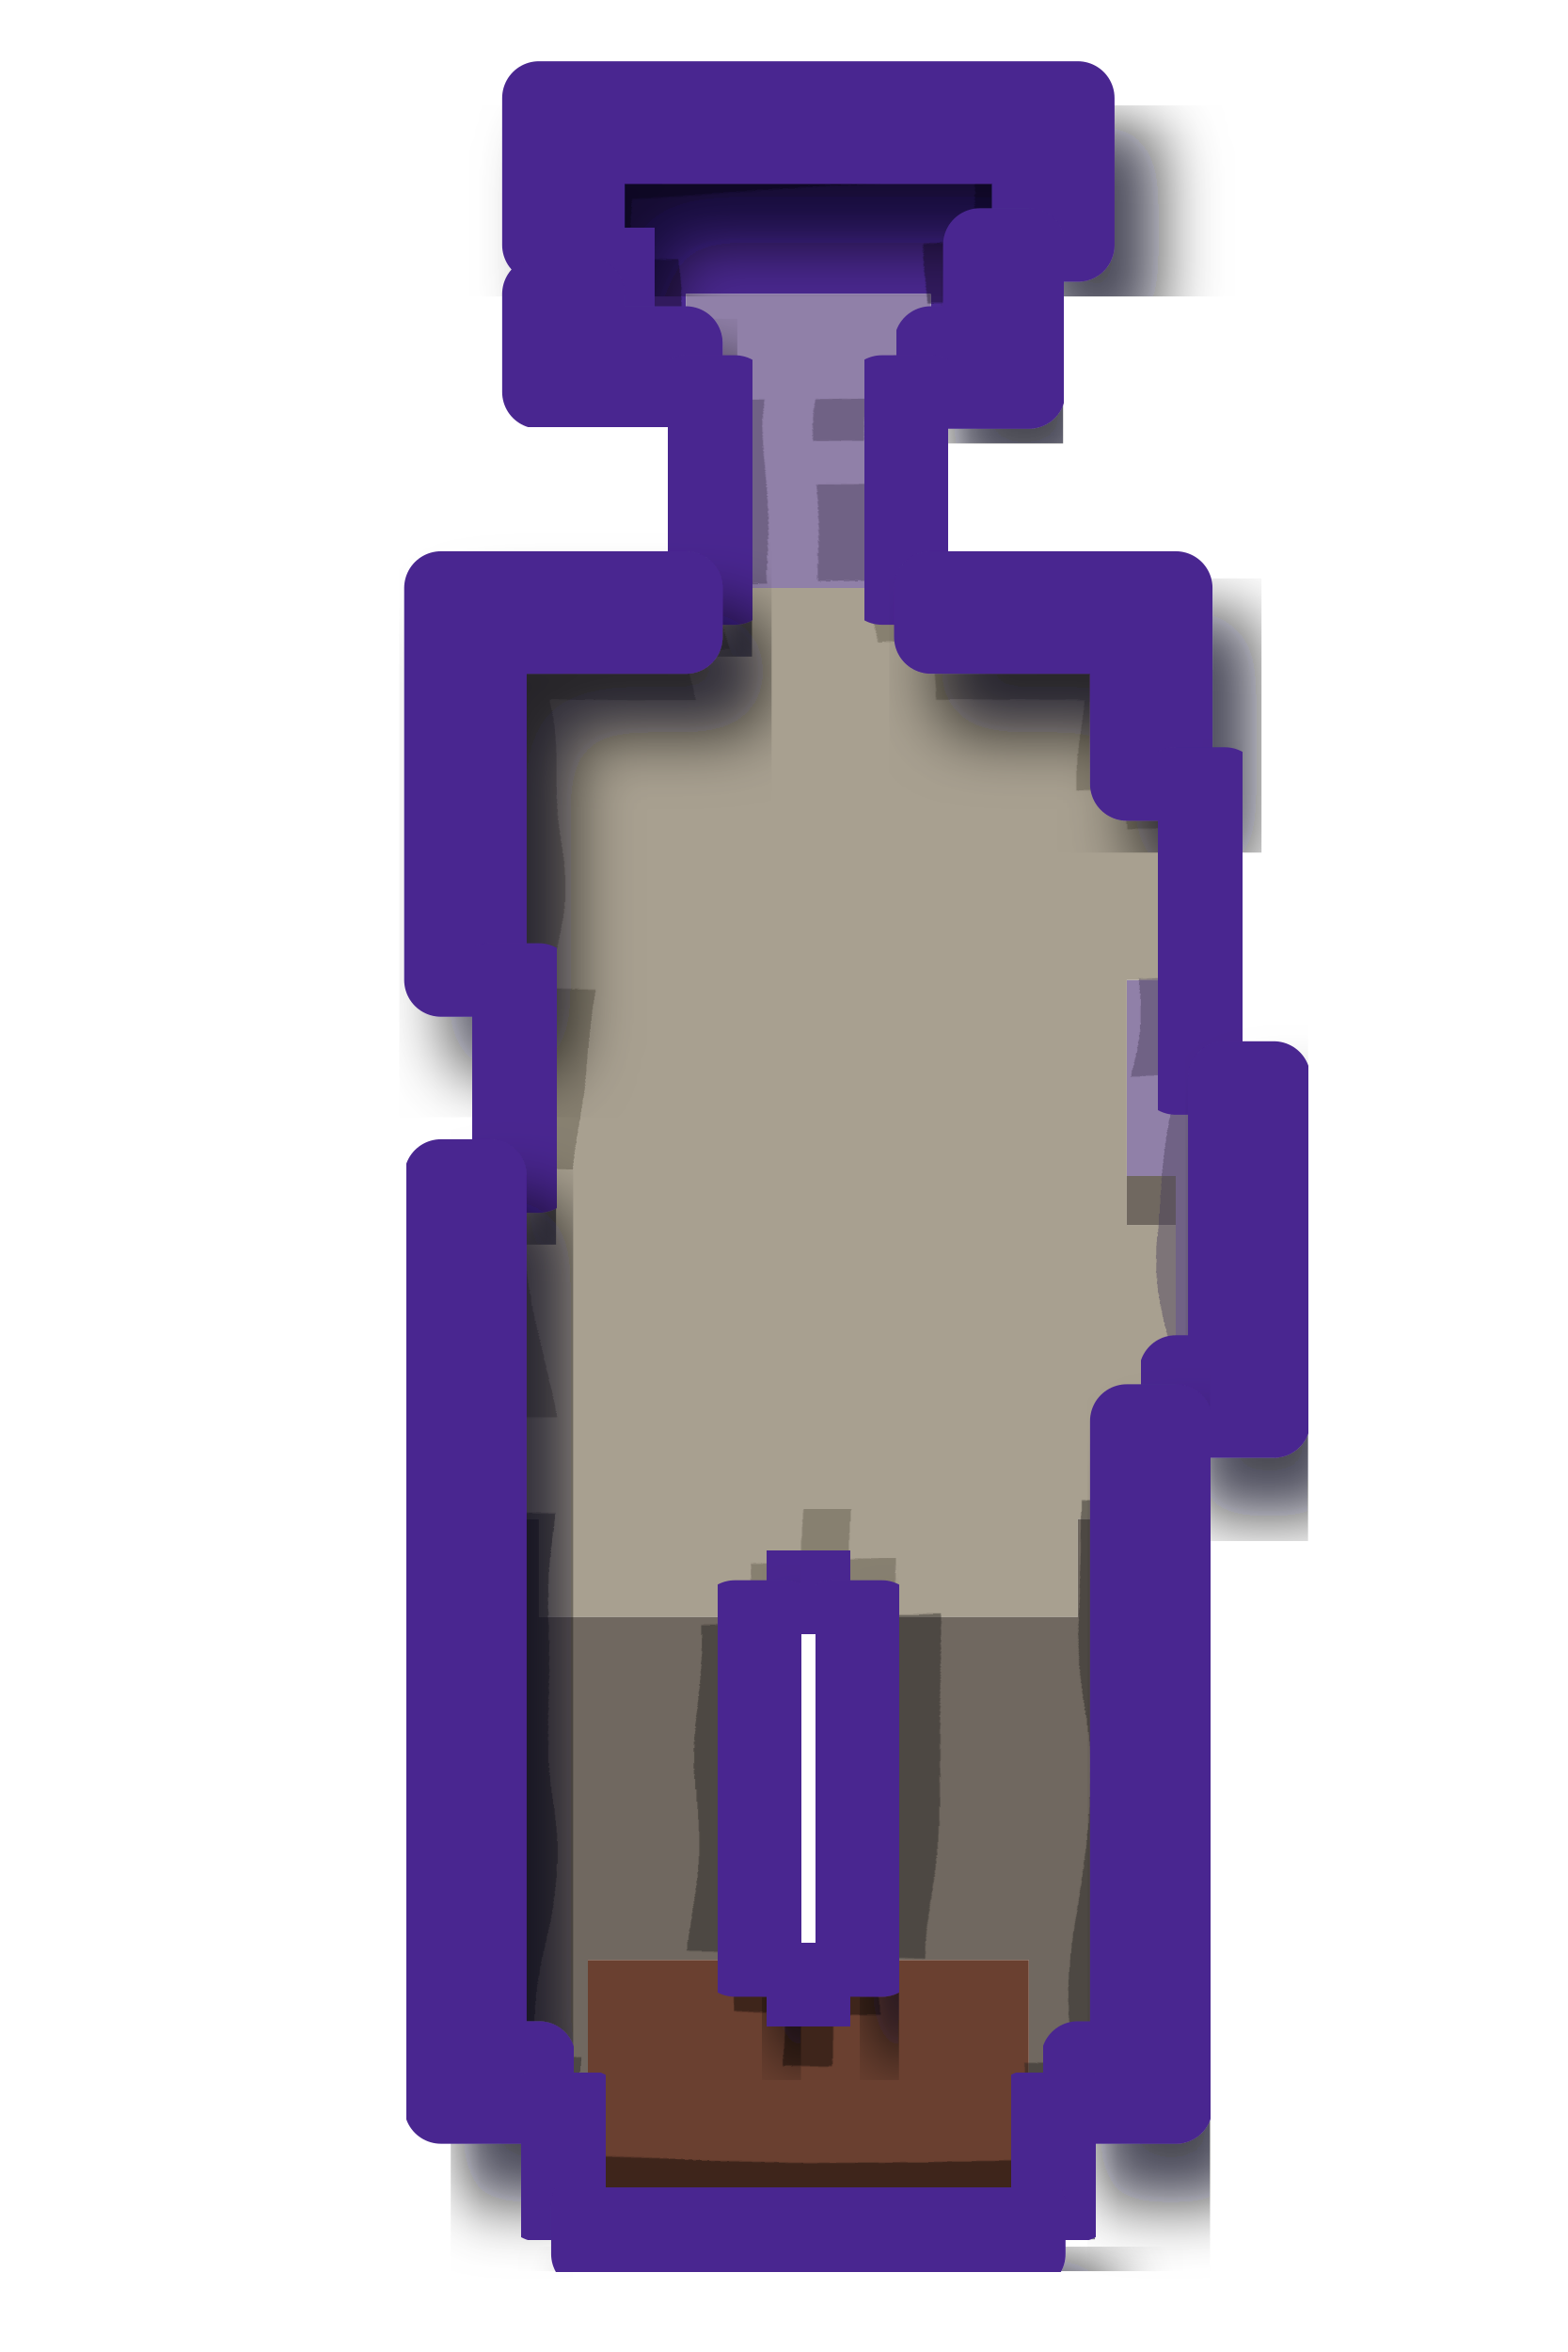
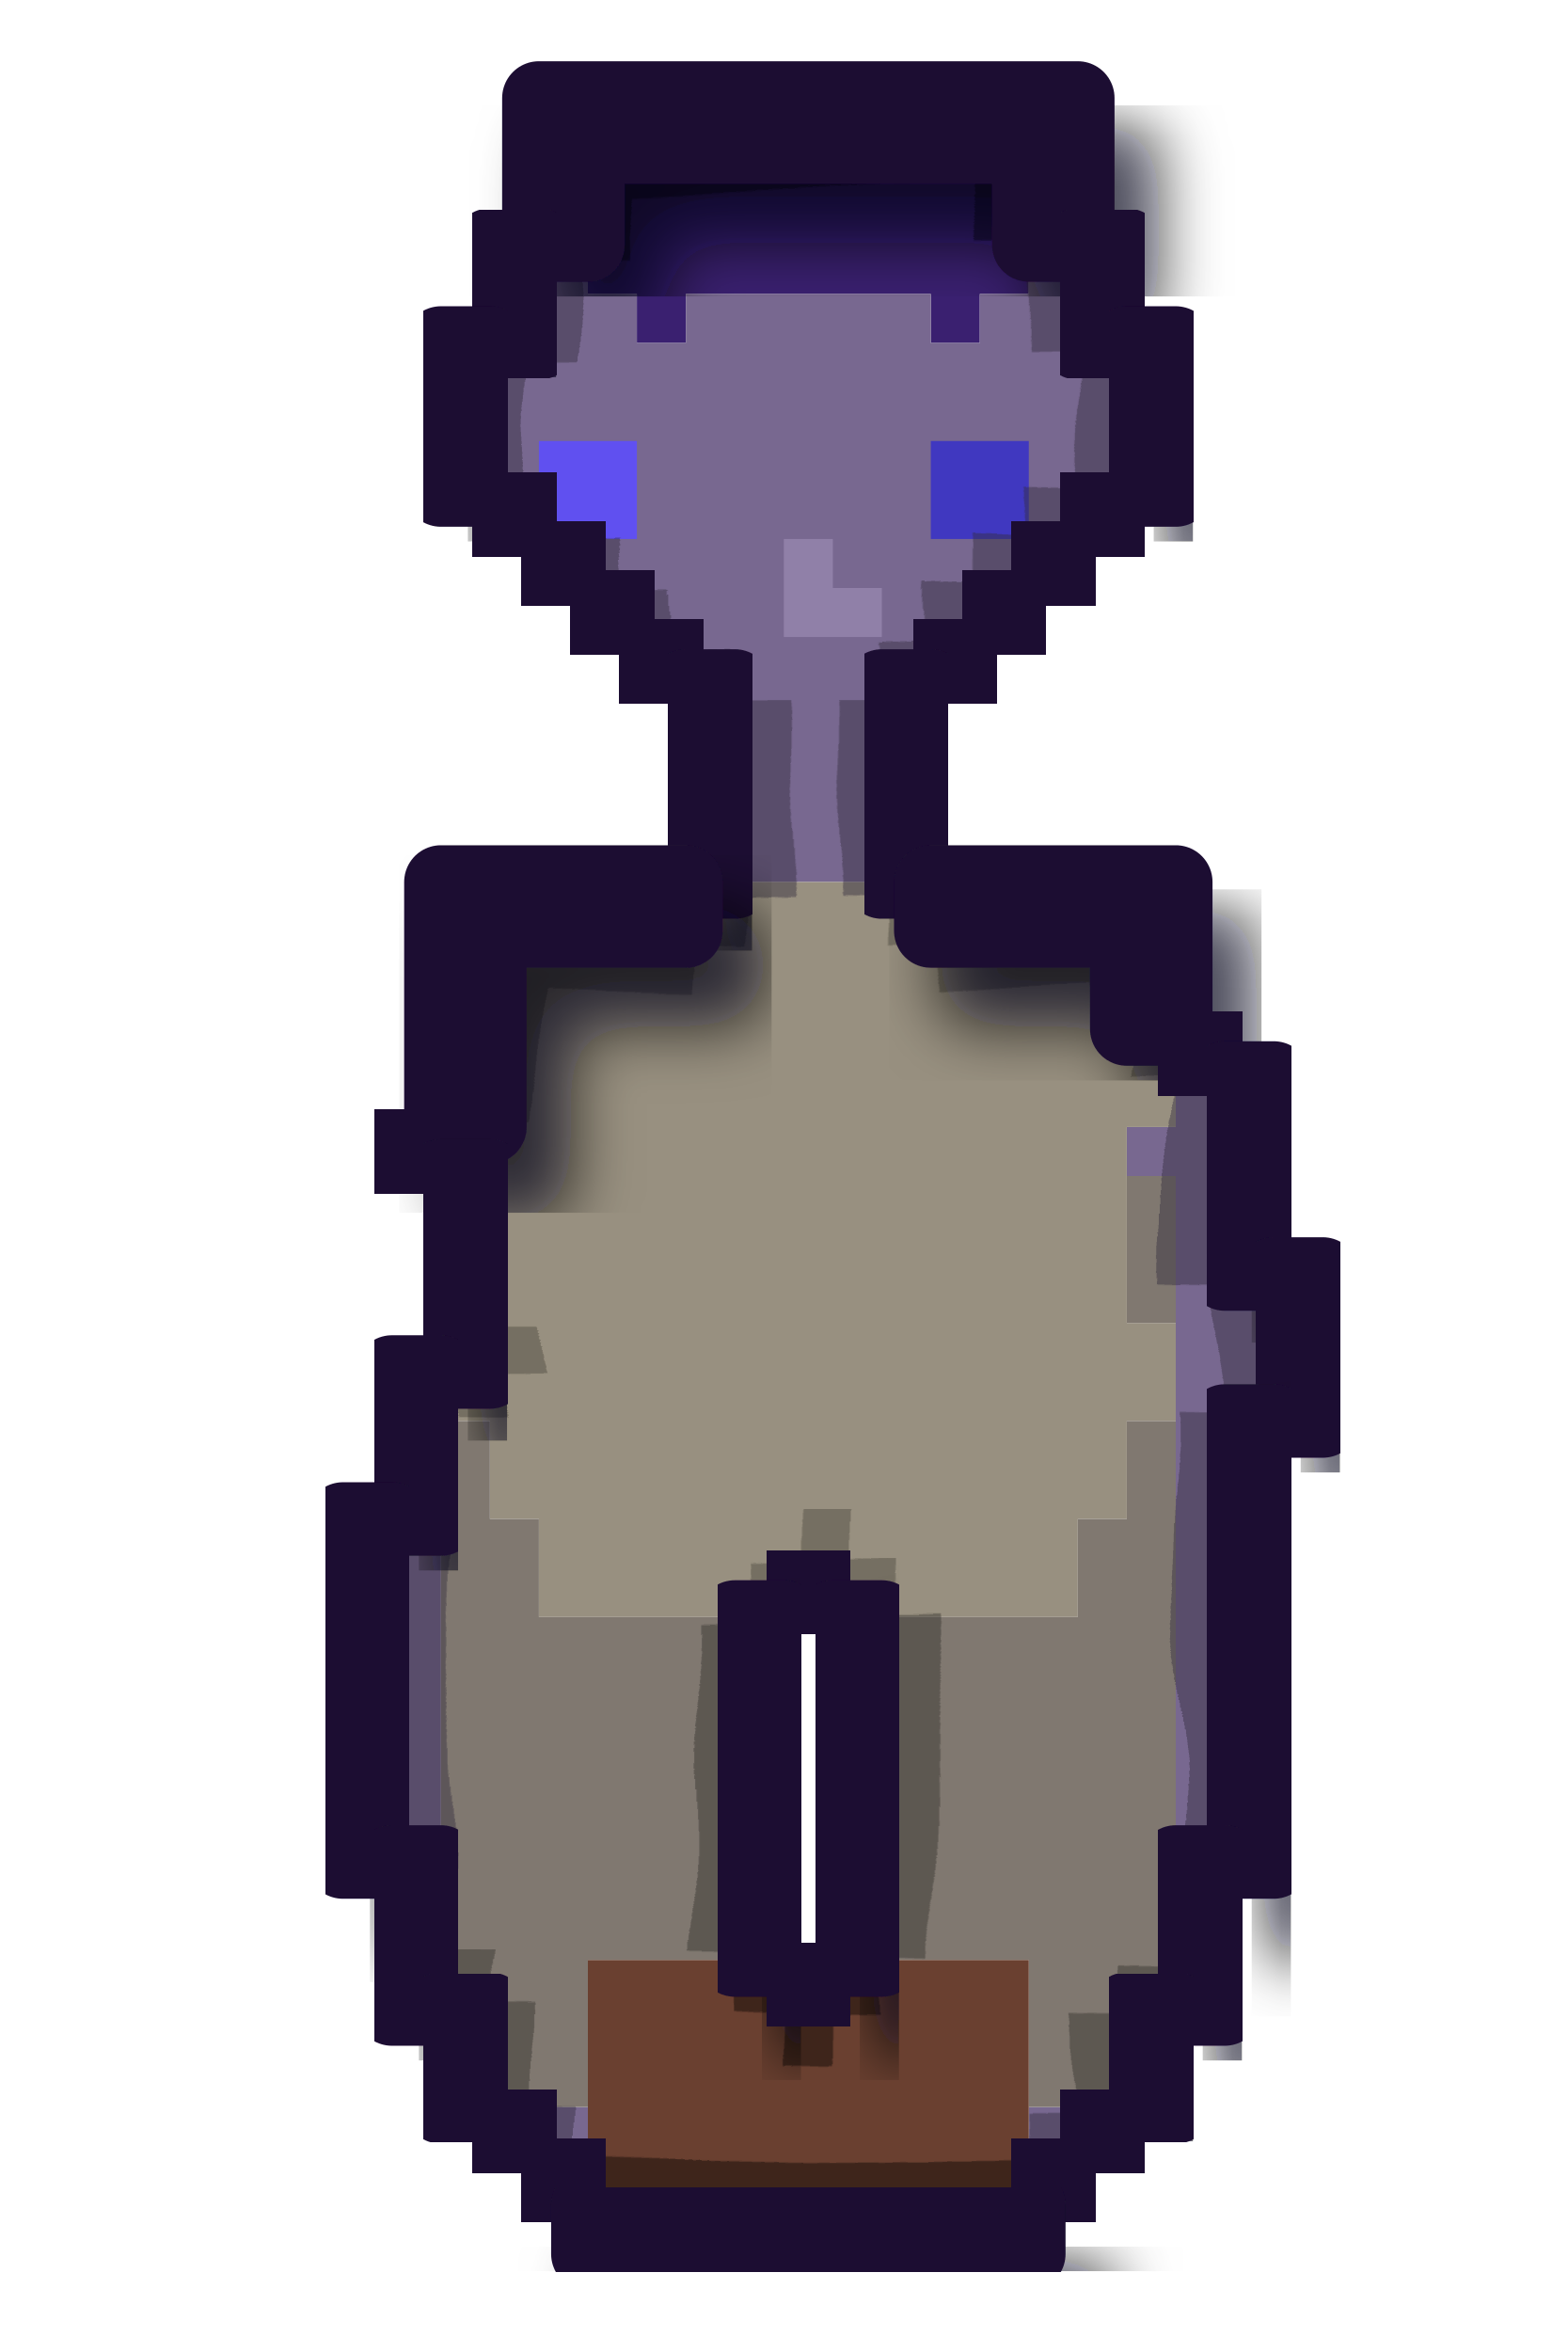
<svg xmlns="http://www.w3.org/2000/svg" viewBox="0 0 32 48" width="32" height="48" class="pb-character school-void">
  <filter id="pb-shader-ink-shadow" x="-35%" y="-35%" width="170%" height="170%" color-interpolation-filters="sRGB">
    <feDropShadow dx="0.9" dy="1.2" stdDeviation="0.65" flood-color="#05060a" flood-opacity="0.72" />
  </filter>
  <filter id="pb-shader-ice-glow" x="-80%" y="-80%" width="260%" height="260%" color-interpolation-filters="sRGB">
    <feGaussianBlur in="SourceAlpha" stdDeviation="1.35" result="blur" />
    <feFlood flood-color="#42d9ff" flood-opacity="0.72" result="glowColor" />
    <feComposite in="glowColor" in2="blur" operator="in" result="glow" />
    <feMerge>
      <feMergeNode in="glow" />
      <feMergeNode in="SourceGraphic" />
    </feMerge>
  </filter>
  <filter id="pb-shader-crystal-rim" x="-45%" y="-45%" width="190%" height="190%" color-interpolation-filters="sRGB">
    <feTurbulence type="fractalNoise" baseFrequency="0.9" numOctaves="2" seed="14" result="noise" />
    <feColorMatrix in="noise" type="matrix" values="0 0 0 0 0.82 0 0 0 0 0.96 0 0 0 0 1 0 0 0 0.38 0" result="spark" />
    <feBlend in="SourceGraphic" in2="spark" mode="screen" />
  </filter>
  <filter id="pb-shader-melt-field" x="-50%" y="-20%" width="200%" height="160%" color-interpolation-filters="sRGB">
    <feTurbulence type="fractalNoise" baseFrequency="0.045 0.18" numOctaves="2" seed="26" result="meltNoise" />
    <feDisplacementMap in="SourceGraphic" in2="meltNoise" scale="1.65" xChannelSelector="R" yChannelSelector="G" />
  </filter>
  <g class="pb-fills">
-     <path class="pb-part-hair" fill="#4A2890" d="M 11,2 L 22,2 L 22,5 L 21,5 L 21,6 L 20,6 L 20,7 L 19,7 L 19,6 L 14,6 L 14,7 L 13,7 L 13,6 L 12,6 L 12,5 L 11,5 Z" />
-     <path class="pb-part-leftEye" fill="#4038C0" d="M 11,6 L 13,6 L 13,8 L 11,8 Z" />
-     <path class="pb-part-body" fill="#9080A8" d="M 14,6 L 19,6 L 19,12 L 14,12 L 14,8 L 13,8 L 13,7 L 14,7 Z" />
-     <path class="pb-part-body" fill="#9080A8" d="M 16,8 L 17,8 L 17,9 L 18,9 L 18,10 L 16,10 Z" />
-     <path class="pb-part-body" fill="#9080A8" d="M 24,16 L 25,16 L 25,22 L 26,22 L 26,29 L 24,29 L 24,24 L 23,24 L 23,20 L 24,20 Z" />
-     <path class="pb-part-body" fill="#9080A8" d="M 11,43 L 12,43 L 12,45 L 11,45 Z" />
-     <path class="pb-part-body" fill="#9080A8" d="M 21,43 L 22,43 L 22,45 L 21,45 Z" />
-     <path class="pb-part-rightEye" fill="#1A1A20" d="M 20,6 L 21,6 L 21,8 L 19,8 L 19,7 L 20,7 Z" />
-     <path class="pb-part-nose" fill="#9080A8" d="M 16,8 L 17,8 L 17,9 L 16,9 Z" />
-     <path class="pb-part-mouth" fill="#9080A8" d="M 16,9 L 18,9 L 18,10 L 16,10 Z" />
-     <path class="pb-part-top" fill="#A8A090" d="M 9,12 L 24,12 L 24,20 L 23,20 L 23,25 L 24,25 L 24,29 L 23,29 L 23,31 L 22,31 L 22,33 L 11,33 L 11,31 L 10,31 L 10,29 L 9,29 L 9,25 L 10,25 L 10,20 L 9,20 Z" />
-     <path class="pb-part-bottom" fill="#706860" d="M 9,24 L 10,24 L 10,25 L 9,25 Z" />
-     <path class="pb-part-bottom" fill="#706860" d="M 23,24 L 24,24 L 24,25 L 23,25 Z" />
-     <path class="pb-part-bottom" fill="#706860" d="M 9,29 L 10,29 L 10,31 L 11,31 L 11,33 L 16,33 L 16,40 L 12,40 L 12,43 L 9,43 Z" />
-     <path class="pb-part-bottom" fill="#706860" d="M 23,29 L 24,29 L 24,43 L 21,43 L 21,40 L 17,40 L 17,33 L 22,33 L 22,31 L 23,31 Z" />
+     <path class="pb-part-hair" fill="#3A2070" d="M 11,2 L 22,2 L 22,5 L 21,5 L 21,6 L 20,6 L 20,7 L 19,7 L 19,6 L 14,6 L 14,7 L 13,7 L 13,6 L 12,6 L 12,5 L 11,5 Z" />
+     <path class="pb-part-body" fill="#786890" d="M 10,5 L 12,5 L 12,6 L 13,6 L 13,7 L 14,7 L 14,6 L 19,6 L 19,7 L 20,7 L 20,6 L 21,6 L 21,5 L 23,5 L 23,7 L 24,7 L 24,10 L 23,10 L 23,11 L 22,11 L 22,12 L 21,12 L 21,13 L 20,13 L 20,14 L 19,14 L 19,18 L 14,18 L 14,14 L 13,14 L 13,13 L 12,13 L 12,12 L 11,12 L 11,9 L 13,9 L 13,11 L 10,11 L 10,10 L 9,10 L 9,7 L 10,7 Z" />
+     <path class="pb-part-body" fill="#786890" d="M 19,9 L 21,9 L 21,11 L 19,11 Z" />
+     <path class="pb-part-body" fill="#786890" d="M 16,11 L 17,11 L 17,12 L 18,12 L 18,13 L 16,13 Z" />
+     <path class="pb-part-body" fill="#786890" d="M 24,21 L 25,21 L 25,22 L 26,22 L 26,26 L 27,26 L 27,29 L 26,29 L 26,38 L 25,38 L 25,41 L 24,41 L 24,24 L 23,24 L 23,23 L 24,23 Z" />
+     <path class="pb-part-body" fill="#786890" d="M 8,23 L 10,23 L 10,24 L 8,24 Z" />
+     <path class="pb-part-body" fill="#786890" d="M 8,28 L 9,28 L 9,41 L 8,41 L 8,38 L 7,38 L 7,31 L 8,31 Z" />
+     <path class="pb-part-body" fill="#786890" d="M 10,43 L 12,43 L 12,45 L 11,45 L 11,44 L 10,44 Z" />
+     <path class="pb-part-body" fill="#786890" d="M 21,43 L 23,43 L 23,44 L 22,44 L 22,45 L 21,45 Z" />
+     <path class="pb-part-leftEye" fill="#6050F0" d="M 11,9 L 13,9 L 13,11 L 11,11 Z" />
+     <path class="pb-part-rightEye" fill="#4038C0" d="M 19,9 L 21,9 L 21,11 L 19,11 Z" />
+     <path class="pb-part-nose" fill="#9080A8" d="M 16,11 L 17,11 L 17,12 L 16,12 Z" />
+     <path class="pb-part-mouth" fill="#9080A8" d="M 16,12 L 18,12 L 18,13 L 16,13 Z" />
+     <path class="pb-part-top" fill="#989080" d="M 9,18 L 24,18 L 24,23 L 23,23 L 23,27 L 24,27 L 24,29 L 23,29 L 23,31 L 22,31 L 22,33 L 11,33 L 11,31 L 10,31 L 10,29 L 9,29 L 9,27 L 10,27 L 10,23 L 9,23 Z" />
+     <path class="pb-part-bottom" fill="#807870" d="M 9,24 L 10,24 L 10,27 L 9,27 Z" />
+     <path class="pb-part-bottom" fill="#807870" d="M 23,24 L 24,24 L 24,27 L 23,27 Z" />
+     <path class="pb-part-bottom" fill="#807870" d="M 9,29 L 10,29 L 10,31 L 11,31 L 11,33 L 16,33 L 16,40 L 12,40 L 12,43 L 9,43 Z" />
+     <path class="pb-part-bottom" fill="#807870" d="M 23,29 L 24,29 L 24,43 L 21,43 L 21,40 L 17,40 L 17,33 L 22,33 L 22,31 L 23,31 Z" />
    <path class="pb-part-shoes" fill="#6A4030" d="M 12,40 L 21,40 L 21,46 L 12,46 Z" />
  </g>
  <g class="pb-shading" opacity="0.45">
-     <path class="pb-part-hair-shadow" fill="#110920" filter="url(#pb-shader-melt-field)" d="M 12,3 L 21,3 L 21,5 L 20,5 L 20,4 L 13,4 L 13,5 L 12,5 Z" />
-     <path class="pb-part-hair-shadow" fill="#110920" filter="url(#pb-shader-melt-field)" d="M 13,5 L 14,5 L 14,6 L 13,6 Z" />
-     <path class="pb-part-hair-shadow" fill="#110920" filter="url(#pb-shader-melt-field)" d="M 19,5 L 20,5 L 20,6 L 19,6 Z" />
-     <path class="pb-part-leftEye-shadow" fill="#1b1851" filter="url(#pb-shader-melt-field)" d="M 12,6 L 13,6 L 13,7 L 12,7 Z" />
-     <path class="pb-part-body-shadow" fill="#4a3e5b" filter="url(#pb-shader-melt-field)" d="M 14,7 L 15,7 L 15,8 L 14,8 Z" />
-     <path class="pb-part-body-shadow" fill="#4a3e5b" filter="url(#pb-shader-melt-field)" d="M 18,7 L 19,7 L 19,8 L 18,8 Z" />
-     <path class="pb-part-body-shadow" fill="#4a3e5b" filter="url(#pb-shader-melt-field)" d="M 15,8 L 16,8 L 16,12 L 15,12 Z" />
-     <path class="pb-part-body-shadow" fill="#4a3e5b" filter="url(#pb-shader-melt-field)" d="M 17,8 L 18,8 L 18,9 L 17,9 Z" />
-     <path class="pb-part-body-shadow" fill="#4a3e5b" filter="url(#pb-shader-melt-field)" d="M 17,10 L 18,10 L 18,12 L 17,12 Z" />
-     <path class="pb-part-body-shadow" fill="#4a3e5b" filter="url(#pb-shader-melt-field)" d="M 23,20 L 24,20 L 24,22 L 23,22 Z" />
-     <path class="pb-part-body-shadow" fill="#4a3e5b" filter="url(#pb-shader-melt-field)" d="M 24,22 L 25,22 L 25,28 L 24,28 Z" />
-     <path class="pb-part-top-shadow" fill="#5f584a" filter="url(#pb-shader-melt-field)" d="M 14,12 L 15,12 L 15,13 L 14,13 Z" />
-     <path class="pb-part-top-shadow" fill="#5f584a" filter="url(#pb-shader-melt-field)" d="M 18,12 L 19,12 L 19,13 L 18,13 Z" />
-     <path class="pb-part-top-shadow" fill="#5f584a" filter="url(#pb-shader-melt-field)" d="M 10,13 L 14,13 L 14,14 L 11,14 L 11,20 L 10,20 Z" />
-     <path class="pb-part-top-shadow" fill="#5f584a" filter="url(#pb-shader-melt-field)" d="M 19,13 L 23,13 L 23,16 L 22,16 L 22,14 L 19,14 Z" />
-     <path class="pb-part-top-shadow" fill="#5f584a" filter="url(#pb-shader-melt-field)" d="M 23,16 L 24,16 L 24,17 L 23,17 Z" />
-     <path class="pb-part-top-shadow" fill="#5f584a" filter="url(#pb-shader-melt-field)" d="M 11,20 L 12,20 L 12,24 L 11,24 Z" />
-     <path class="pb-part-top-shadow" fill="#5f584a" filter="url(#pb-shader-melt-field)" d="M 10,24 L 11,24 L 11,29 L 10,29 Z" />
-     <path class="pb-part-top-shadow" fill="#5f584a" filter="url(#pb-shader-melt-field)" d="M 16,31 L 17,31 L 17,32 L 16,32 Z" />
-     <path class="pb-part-top-shadow" fill="#5f584a" filter="url(#pb-shader-melt-field)" d="M 15,32 L 16,32 L 16,33 L 15,33 Z" />
-     <path class="pb-part-top-shadow" fill="#5f584a" filter="url(#pb-shader-melt-field)" d="M 17,32 L 18,32 L 18,33 L 17,33 Z" />
-     <path class="pb-part-bottom-shadow" fill="#23211e" filter="url(#pb-shader-melt-field)" d="M 10,31 L 11,31 L 11,42 L 10,42 Z" />
-     <path class="pb-part-bottom-shadow" fill="#23211e" filter="url(#pb-shader-melt-field)" d="M 22,31 L 23,31 L 23,42 L 22,42 Z" />
-     <path class="pb-part-bottom-shadow" fill="#23211e" filter="url(#pb-shader-melt-field)" d="M 14,33 L 15,33 L 15,40 L 14,40 Z" />
-     <path class="pb-part-bottom-shadow" fill="#23211e" filter="url(#pb-shader-melt-field)" d="M 18,33 L 19,33 L 19,40 L 18,40 Z" />
-     <path class="pb-part-bottom-shadow" fill="#23211e" filter="url(#pb-shader-melt-field)" d="M 11,42 L 12,42 L 12,43 L 11,43 Z" />
-     <path class="pb-part-bottom-shadow" fill="#23211e" filter="url(#pb-shader-melt-field)" d="M 21,42 L 22,42 L 22,43 L 21,43 Z" />
+     <path class="pb-part-hair-shadow" fill="#000001" filter="url(#pb-shader-melt-field)" d="M 12,3 L 21,3 L 21,5 L 20,5 L 20,4 L 13,4 L 13,5 L 12,5 Z" />
+     <path class="pb-part-body-shadow" fill="#332c3d" filter="url(#pb-shader-melt-field)" d="M 11,5 L 12,5 L 12,7 L 11,7 Z" />
+     <path class="pb-part-body-shadow" fill="#332c3d" filter="url(#pb-shader-melt-field)" d="M 21,5 L 22,5 L 22,7 L 21,7 Z" />
+     <path class="pb-part-body-shadow" fill="#332c3d" filter="url(#pb-shader-melt-field)" d="M 10,7 L 11,7 L 11,10 L 10,10 Z" />
+     <path class="pb-part-body-shadow" fill="#332c3d" filter="url(#pb-shader-melt-field)" d="M 22,7 L 23,7 L 23,10 L 22,10 Z" />
+     <path class="pb-part-body-shadow" fill="#332c3d" filter="url(#pb-shader-melt-field)" d="M 21,10 L 22,10 L 22,11 L 21,11 Z" />
+     <path class="pb-part-body-shadow" fill="#332c3d" filter="url(#pb-shader-melt-field)" d="M 12,11 L 13,11 L 13,12 L 12,12 Z" />
+     <path class="pb-part-body-shadow" fill="#332c3d" filter="url(#pb-shader-melt-field)" d="M 20,11 L 21,11 L 21,12 L 20,12 Z" />
+     <path class="pb-part-body-shadow" fill="#332c3d" filter="url(#pb-shader-melt-field)" d="M 13,12 L 14,12 L 14,13 L 13,13 Z" />
+     <path class="pb-part-body-shadow" fill="#332c3d" filter="url(#pb-shader-melt-field)" d="M 19,12 L 20,12 L 20,13 L 19,13 Z" />
+     <path class="pb-part-body-shadow" fill="#332c3d" filter="url(#pb-shader-melt-field)" d="M 14,13 L 15,13 L 15,14 L 14,14 Z" />
+     <path class="pb-part-body-shadow" fill="#332c3d" filter="url(#pb-shader-melt-field)" d="M 18,13 L 19,13 L 19,14 L 18,14 Z" />
+     <path class="pb-part-body-shadow" fill="#332c3d" filter="url(#pb-shader-melt-field)" d="M 15,14 L 16,14 L 16,18 L 15,18 Z" />
+     <path class="pb-part-body-shadow" fill="#332c3d" filter="url(#pb-shader-melt-field)" d="M 17,14 L 18,14 L 18,18 L 17,18 Z" />
+     <path class="pb-part-body-shadow" fill="#332c3d" filter="url(#pb-shader-melt-field)" d="M 24,22 L 25,22 L 25,26 L 24,26 Z" />
+     <path class="pb-part-body-shadow" fill="#332c3d" filter="url(#pb-shader-melt-field)" d="M 9,23 L 10,23 L 10,24 L 9,24 Z" />
+     <path class="pb-part-body-shadow" fill="#332c3d" filter="url(#pb-shader-melt-field)" d="M 25,26 L 26,26 L 26,29 L 25,29 Z" />
+     <path class="pb-part-body-shadow" fill="#332c3d" filter="url(#pb-shader-melt-field)" d="M 24,29 L 25,29 L 25,38 L 24,38 Z" />
+     <path class="pb-part-body-shadow" fill="#332c3d" filter="url(#pb-shader-melt-field)" d="M 8,31 L 9,31 L 9,38 L 8,38 Z" />
+     <path class="pb-part-body-shadow" fill="#332c3d" filter="url(#pb-shader-melt-field)" d="M 11,43 L 12,43 L 12,44 L 11,44 Z" />
+     <path class="pb-part-body-shadow" fill="#332c3d" filter="url(#pb-shader-melt-field)" d="M 21,43 L 22,43 L 22,44 L 21,44 Z" />
+     <path class="pb-part-top-shadow" fill="#4c473d" filter="url(#pb-shader-melt-field)" d="M 14,18 L 15,18 L 15,19 L 14,19 Z" />
+     <path class="pb-part-top-shadow" fill="#4c473d" filter="url(#pb-shader-melt-field)" d="M 18,18 L 19,18 L 19,19 L 18,19 Z" />
+     <path class="pb-part-top-shadow" fill="#4c473d" filter="url(#pb-shader-melt-field)" d="M 10,19 L 14,19 L 14,20 L 11,20 L 11,23 L 10,23 Z" />
+     <path class="pb-part-top-shadow" fill="#4c473d" filter="url(#pb-shader-melt-field)" d="M 19,19 L 23,19 L 23,21 L 22,21 L 22,20 L 19,20 Z" />
+     <path class="pb-part-top-shadow" fill="#4c473d" filter="url(#pb-shader-melt-field)" d="M 23,21 L 24,21 L 24,22 L 23,22 Z" />
+     <path class="pb-part-top-shadow" fill="#4c473d" filter="url(#pb-shader-melt-field)" d="M 10,27 L 11,27 L 11,28 L 10,28 Z" />
+     <path class="pb-part-top-shadow" fill="#4c473d" filter="url(#pb-shader-melt-field)" d="M 9,28 L 10,28 L 10,29 L 9,29 Z" />
+     <path class="pb-part-top-shadow" fill="#4c473d" filter="url(#pb-shader-melt-field)" d="M 16,31 L 17,31 L 17,32 L 16,32 Z" />
+     <path class="pb-part-top-shadow" fill="#4c473d" filter="url(#pb-shader-melt-field)" d="M 15,32 L 16,32 L 16,33 L 15,33 Z" />
+     <path class="pb-part-top-shadow" fill="#4c473d" filter="url(#pb-shader-melt-field)" d="M 17,32 L 18,32 L 18,33 L 17,33 Z" />
+     <path class="pb-part-bottom-shadow" fill="#34312d" filter="url(#pb-shader-melt-field)" d="M 14,33 L 15,33 L 15,40 L 14,40 Z" />
+     <path class="pb-part-bottom-shadow" fill="#34312d" filter="url(#pb-shader-melt-field)" d="M 18,33 L 19,33 L 19,40 L 18,40 Z" />
+     <path class="pb-part-bottom-shadow" fill="#34312d" filter="url(#pb-shader-melt-field)" d="M 9,40 L 10,40 L 10,41 L 9,41 Z" />
+     <path class="pb-part-bottom-shadow" fill="#34312d" filter="url(#pb-shader-melt-field)" d="M 23,40 L 24,40 L 24,41 L 23,41 Z" />
+     <path class="pb-part-bottom-shadow" fill="#34312d" filter="url(#pb-shader-melt-field)" d="M 10,41 L 11,41 L 11,43 L 10,43 Z" />
+     <path class="pb-part-bottom-shadow" fill="#34312d" filter="url(#pb-shader-melt-field)" d="M 22,41 L 23,41 L 23,43 L 22,43 Z" />
    <path class="pb-part-shoes-shadow" fill="#080503" filter="url(#pb-shader-melt-field)" d="M 15,40 L 16,40 L 16,41 L 15,41 Z" />
    <path class="pb-part-shoes-shadow" fill="#080503" filter="url(#pb-shader-melt-field)" d="M 17,40 L 18,40 L 18,41 L 17,41 Z" />
    <path class="pb-part-shoes-shadow" fill="#080503" filter="url(#pb-shader-melt-field)" d="M 16,41 L 17,41 L 17,42 L 16,42 Z" />
    <path class="pb-part-shoes-shadow" fill="#080503" filter="url(#pb-shader-melt-field)" d="M 12,44 L 21,44 L 21,45 L 12,45 Z" />
  </g>
  <g class="pb-outlines">
-     <path class="pb-outline" fill="none" stroke="#4A2890" stroke-width="1.5" stroke-linejoin="round" stroke-linecap="round" filter="url(#pb-shader-ink-shadow)" d="M 11,2 L 22,2 L 22,5 L 21,5 L 21,3 L 12,3 L 12,5 L 11,5 Z" />
-     <path class="pb-outline" fill="none" stroke="#4A2890" stroke-width="1.5" stroke-linejoin="round" stroke-linecap="round" filter="url(#pb-shader-ink-shadow)" d="M 12,5 L 13,5 L 13,6 L 12,6 Z" />
-     <path class="pb-outline" fill="none" stroke="#4A2890" stroke-width="1.5" stroke-linejoin="round" stroke-linecap="round" filter="url(#pb-shader-ink-shadow)" d="M 20,5 L 21,5 L 21,8 L 19,8 L 19,7 L 20,7 Z" />
-     <path class="pb-outline" fill="none" stroke="#4A2890" stroke-width="1.5" stroke-linejoin="round" stroke-linecap="round" filter="url(#pb-shader-ink-shadow)" d="M 11,6 L 12,6 L 12,7 L 14,7 L 14,8 L 11,8 Z" />
-     <path class="pb-outline" fill="none" stroke="#4A2890" stroke-width="1.5" stroke-linejoin="round" stroke-linecap="round" filter="url(#pb-shader-ink-shadow)" d="M 14,8 L 15,8 L 15,12 L 14,12 Z" />
-     <path class="pb-outline" fill="none" stroke="#4A2890" stroke-width="1.5" stroke-linejoin="round" stroke-linecap="round" filter="url(#pb-shader-ink-shadow)" d="M 18,8 L 19,8 L 19,12 L 18,12 Z" />
-     <path class="pb-outline" fill="none" stroke="#4A2890" stroke-width="1.5" stroke-linejoin="round" stroke-linecap="round" filter="url(#pb-shader-ink-shadow)" d="M 9,12 L 14,12 L 14,13 L 10,13 L 10,20 L 9,20 Z" />
-     <path class="pb-outline" fill="none" stroke="#4A2890" stroke-width="1.5" stroke-linejoin="round" stroke-linecap="round" filter="url(#pb-shader-ink-shadow)" d="M 19,12 L 24,12 L 24,16 L 23,16 L 23,13 L 19,13 Z" />
-     <path class="pb-outline" fill="none" stroke="#4A2890" stroke-width="1.5" stroke-linejoin="round" stroke-linecap="round" filter="url(#pb-shader-ink-shadow)" d="M 24,16 L 25,16 L 25,22 L 24,22 Z" />
-     <path class="pb-outline" fill="none" stroke="#4A2890" stroke-width="1.5" stroke-linejoin="round" stroke-linecap="round" filter="url(#pb-shader-ink-shadow)" d="M 10,20 L 11,20 L 11,24 L 10,24 Z" />
-     <path class="pb-outline" fill="none" stroke="#4A2890" stroke-width="1.5" stroke-linejoin="round" stroke-linecap="round" filter="url(#pb-shader-ink-shadow)" d="M 25,22 L 26,22 L 26,29 L 24,29 L 24,28 L 25,28 Z" />
-     <path class="pb-outline" fill="none" stroke="#4A2890" stroke-width="1.5" stroke-linejoin="round" stroke-linecap="round" filter="url(#pb-shader-ink-shadow)" d="M 9,24 L 10,24 L 10,42 L 11,42 L 11,43 L 9,43 Z" />
-     <path class="pb-outline" fill="none" stroke="#4A2890" stroke-width="1.5" stroke-linejoin="round" stroke-linecap="round" filter="url(#pb-shader-ink-shadow)" d="M 23,29 L 24,29 L 24,43 L 22,43 L 22,42 L 23,42 Z" />
-     <path class="pb-outline" fill="none" stroke="#4A2890" stroke-width="1.5" stroke-linejoin="round" stroke-linecap="round" filter="url(#pb-shader-ink-shadow)" d="M 16,32 L 17,32 L 17,33 L 16,33 Z" />
-     <path class="pb-outline" fill="none" stroke="#4A2890" stroke-width="1.5" stroke-linejoin="round" stroke-linecap="round" filter="url(#pb-shader-ink-shadow)" d="M 15,33 L 16,33 L 16,40 L 15,40 Z" />
-     <path class="pb-outline" fill="none" stroke="#4A2890" stroke-width="1.5" stroke-linejoin="round" stroke-linecap="round" filter="url(#pb-shader-ink-shadow)" d="M 17,33 L 18,33 L 18,40 L 17,40 Z" />
-     <path class="pb-outline" fill="none" stroke="#4A2890" stroke-width="1.5" stroke-linejoin="round" stroke-linecap="round" filter="url(#pb-shader-ink-shadow)" d="M 16,40 L 17,40 L 17,41 L 16,41 Z" />
-     <path class="pb-outline" fill="none" stroke="#4A2890" stroke-width="1.5" stroke-linejoin="round" stroke-linecap="round" filter="url(#pb-shader-ink-shadow)" d="M 11,43 L 12,43 L 12,45 L 11,45 Z" />
-     <path class="pb-outline" fill="none" stroke="#4A2890" stroke-width="1.5" stroke-linejoin="round" stroke-linecap="round" filter="url(#pb-shader-ink-shadow)" d="M 21,43 L 22,43 L 22,45 L 21,45 Z" />
-     <path class="pb-outline" fill="none" stroke="#4A2890" stroke-width="1.5" stroke-linejoin="round" stroke-linecap="round" filter="url(#pb-shader-ink-shadow)" d="M 12,45 L 21,45 L 21,46 L 12,46 Z" />
+     <path class="pb-outline" fill="none" stroke="#1A1030" stroke-width="1.5" stroke-linejoin="round" stroke-linecap="round" filter="url(#pb-shader-ink-shadow)" d="M 11,2 L 22,2 L 22,5 L 21,5 L 21,3 L 12,3 L 12,5 L 11,5 Z" />
+     <path class="pb-outline" fill="none" stroke="#1A1030" stroke-width="1.5" stroke-linejoin="round" stroke-linecap="round" filter="url(#pb-shader-ink-shadow)" d="M 10,5 L 11,5 L 11,7 L 10,7 Z" />
+     <path class="pb-outline" fill="none" stroke="#1A1030" stroke-width="1.5" stroke-linejoin="round" stroke-linecap="round" filter="url(#pb-shader-ink-shadow)" d="M 22,5 L 23,5 L 23,7 L 22,7 Z" />
+     <path class="pb-outline" fill="none" stroke="#1A1030" stroke-width="1.5" stroke-linejoin="round" stroke-linecap="round" filter="url(#pb-shader-ink-shadow)" d="M 9,7 L 10,7 L 10,10 L 9,10 Z" />
+     <path class="pb-outline" fill="none" stroke="#1A1030" stroke-width="1.5" stroke-linejoin="round" stroke-linecap="round" filter="url(#pb-shader-ink-shadow)" d="M 23,7 L 24,7 L 24,10 L 23,10 Z" />
+     <path class="pb-outline" fill="none" stroke="#1A1030" stroke-width="1.5" stroke-linejoin="round" stroke-linecap="round" filter="url(#pb-shader-ink-shadow)" d="M 10,10 L 11,10 L 11,11 L 10,11 Z" />
+     <path class="pb-outline" fill="none" stroke="#1A1030" stroke-width="1.5" stroke-linejoin="round" stroke-linecap="round" filter="url(#pb-shader-ink-shadow)" d="M 22,10 L 23,10 L 23,11 L 22,11 Z" />
+     <path class="pb-outline" fill="none" stroke="#1A1030" stroke-width="1.5" stroke-linejoin="round" stroke-linecap="round" filter="url(#pb-shader-ink-shadow)" d="M 11,11 L 12,11 L 12,12 L 11,12 Z" />
+     <path class="pb-outline" fill="none" stroke="#1A1030" stroke-width="1.5" stroke-linejoin="round" stroke-linecap="round" filter="url(#pb-shader-ink-shadow)" d="M 21,11 L 22,11 L 22,12 L 21,12 Z" />
+     <path class="pb-outline" fill="none" stroke="#1A1030" stroke-width="1.5" stroke-linejoin="round" stroke-linecap="round" filter="url(#pb-shader-ink-shadow)" d="M 12,12 L 13,12 L 13,13 L 12,13 Z" />
+     <path class="pb-outline" fill="none" stroke="#1A1030" stroke-width="1.5" stroke-linejoin="round" stroke-linecap="round" filter="url(#pb-shader-ink-shadow)" d="M 20,12 L 21,12 L 21,13 L 20,13 Z" />
+     <path class="pb-outline" fill="none" stroke="#1A1030" stroke-width="1.5" stroke-linejoin="round" stroke-linecap="round" filter="url(#pb-shader-ink-shadow)" d="M 13,13 L 14,13 L 14,14 L 13,14 Z" />
+     <path class="pb-outline" fill="none" stroke="#1A1030" stroke-width="1.5" stroke-linejoin="round" stroke-linecap="round" filter="url(#pb-shader-ink-shadow)" d="M 19,13 L 20,13 L 20,14 L 19,14 Z" />
+     <path class="pb-outline" fill="none" stroke="#1A1030" stroke-width="1.5" stroke-linejoin="round" stroke-linecap="round" filter="url(#pb-shader-ink-shadow)" d="M 14,14 L 15,14 L 15,18 L 14,18 Z" />
+     <path class="pb-outline" fill="none" stroke="#1A1030" stroke-width="1.5" stroke-linejoin="round" stroke-linecap="round" filter="url(#pb-shader-ink-shadow)" d="M 18,14 L 19,14 L 19,18 L 18,18 Z" />
+     <path class="pb-outline" fill="none" stroke="#1A1030" stroke-width="1.5" stroke-linejoin="round" stroke-linecap="round" filter="url(#pb-shader-ink-shadow)" d="M 9,18 L 14,18 L 14,19 L 10,19 L 10,23 L 9,23 Z" />
+     <path class="pb-outline" fill="none" stroke="#1A1030" stroke-width="1.5" stroke-linejoin="round" stroke-linecap="round" filter="url(#pb-shader-ink-shadow)" d="M 19,18 L 24,18 L 24,21 L 23,21 L 23,19 L 19,19 Z" />
+     <path class="pb-outline" fill="none" stroke="#1A1030" stroke-width="1.5" stroke-linejoin="round" stroke-linecap="round" filter="url(#pb-shader-ink-shadow)" d="M 24,21 L 25,21 L 25,22 L 24,22 Z" />
+     <path class="pb-outline" fill="none" stroke="#1A1030" stroke-width="1.5" stroke-linejoin="round" stroke-linecap="round" filter="url(#pb-shader-ink-shadow)" d="M 25,22 L 26,22 L 26,26 L 25,26 Z" />
+     <path class="pb-outline" fill="none" stroke="#1A1030" stroke-width="1.5" stroke-linejoin="round" stroke-linecap="round" filter="url(#pb-shader-ink-shadow)" d="M 8,23 L 9,23 L 9,24 L 8,24 Z" />
+     <path class="pb-outline" fill="none" stroke="#1A1030" stroke-width="1.5" stroke-linejoin="round" stroke-linecap="round" filter="url(#pb-shader-ink-shadow)" d="M 9,24 L 10,24 L 10,28 L 9,28 Z" />
+     <path class="pb-outline" fill="none" stroke="#1A1030" stroke-width="1.5" stroke-linejoin="round" stroke-linecap="round" filter="url(#pb-shader-ink-shadow)" d="M 26,26 L 27,26 L 27,29 L 26,29 Z" />
+     <path class="pb-outline" fill="none" stroke="#1A1030" stroke-width="1.5" stroke-linejoin="round" stroke-linecap="round" filter="url(#pb-shader-ink-shadow)" d="M 8,28 L 9,28 L 9,31 L 8,31 Z" />
+     <path class="pb-outline" fill="none" stroke="#1A1030" stroke-width="1.5" stroke-linejoin="round" stroke-linecap="round" filter="url(#pb-shader-ink-shadow)" d="M 25,29 L 26,29 L 26,38 L 25,38 Z" />
+     <path class="pb-outline" fill="none" stroke="#1A1030" stroke-width="1.5" stroke-linejoin="round" stroke-linecap="round" filter="url(#pb-shader-ink-shadow)" d="M 7,31 L 8,31 L 8,38 L 7,38 Z" />
+     <path class="pb-outline" fill="none" stroke="#1A1030" stroke-width="1.5" stroke-linejoin="round" stroke-linecap="round" filter="url(#pb-shader-ink-shadow)" d="M 16,32 L 17,32 L 17,33 L 16,33 Z" />
+     <path class="pb-outline" fill="none" stroke="#1A1030" stroke-width="1.5" stroke-linejoin="round" stroke-linecap="round" filter="url(#pb-shader-ink-shadow)" d="M 15,33 L 16,33 L 16,40 L 15,40 Z" />
+     <path class="pb-outline" fill="none" stroke="#1A1030" stroke-width="1.5" stroke-linejoin="round" stroke-linecap="round" filter="url(#pb-shader-ink-shadow)" d="M 17,33 L 18,33 L 18,40 L 17,40 Z" />
+     <path class="pb-outline" fill="none" stroke="#1A1030" stroke-width="1.5" stroke-linejoin="round" stroke-linecap="round" filter="url(#pb-shader-ink-shadow)" d="M 8,38 L 9,38 L 9,41 L 8,41 Z" />
+     <path class="pb-outline" fill="none" stroke="#1A1030" stroke-width="1.5" stroke-linejoin="round" stroke-linecap="round" filter="url(#pb-shader-ink-shadow)" d="M 24,38 L 25,38 L 25,41 L 24,41 Z" />
+     <path class="pb-outline" fill="none" stroke="#1A1030" stroke-width="1.5" stroke-linejoin="round" stroke-linecap="round" filter="url(#pb-shader-ink-shadow)" d="M 16,40 L 17,40 L 17,41 L 16,41 Z" />
+     <path class="pb-outline" fill="none" stroke="#1A1030" stroke-width="1.5" stroke-linejoin="round" stroke-linecap="round" filter="url(#pb-shader-ink-shadow)" d="M 9,41 L 10,41 L 10,43 L 9,43 Z" />
+     <path class="pb-outline" fill="none" stroke="#1A1030" stroke-width="1.5" stroke-linejoin="round" stroke-linecap="round" filter="url(#pb-shader-ink-shadow)" d="M 23,41 L 24,41 L 24,43 L 23,43 Z" />
+     <path class="pb-outline" fill="none" stroke="#1A1030" stroke-width="1.5" stroke-linejoin="round" stroke-linecap="round" filter="url(#pb-shader-ink-shadow)" d="M 10,43 L 11,43 L 11,44 L 10,44 Z" />
+     <path class="pb-outline" fill="none" stroke="#1A1030" stroke-width="1.5" stroke-linejoin="round" stroke-linecap="round" filter="url(#pb-shader-ink-shadow)" d="M 22,43 L 23,43 L 23,44 L 22,44 Z" />
+     <path class="pb-outline" fill="none" stroke="#1A1030" stroke-width="1.5" stroke-linejoin="round" stroke-linecap="round" filter="url(#pb-shader-ink-shadow)" d="M 11,44 L 12,44 L 12,45 L 11,45 Z" />
+     <path class="pb-outline" fill="none" stroke="#1A1030" stroke-width="1.5" stroke-linejoin="round" stroke-linecap="round" filter="url(#pb-shader-ink-shadow)" d="M 21,44 L 22,44 L 22,45 L 21,45 Z" />
+     <path class="pb-outline" fill="none" stroke="#1A1030" stroke-width="1.5" stroke-linejoin="round" stroke-linecap="round" filter="url(#pb-shader-ink-shadow)" d="M 12,45 L 21,45 L 21,46 L 12,46 Z" />
  </g>
</svg>
